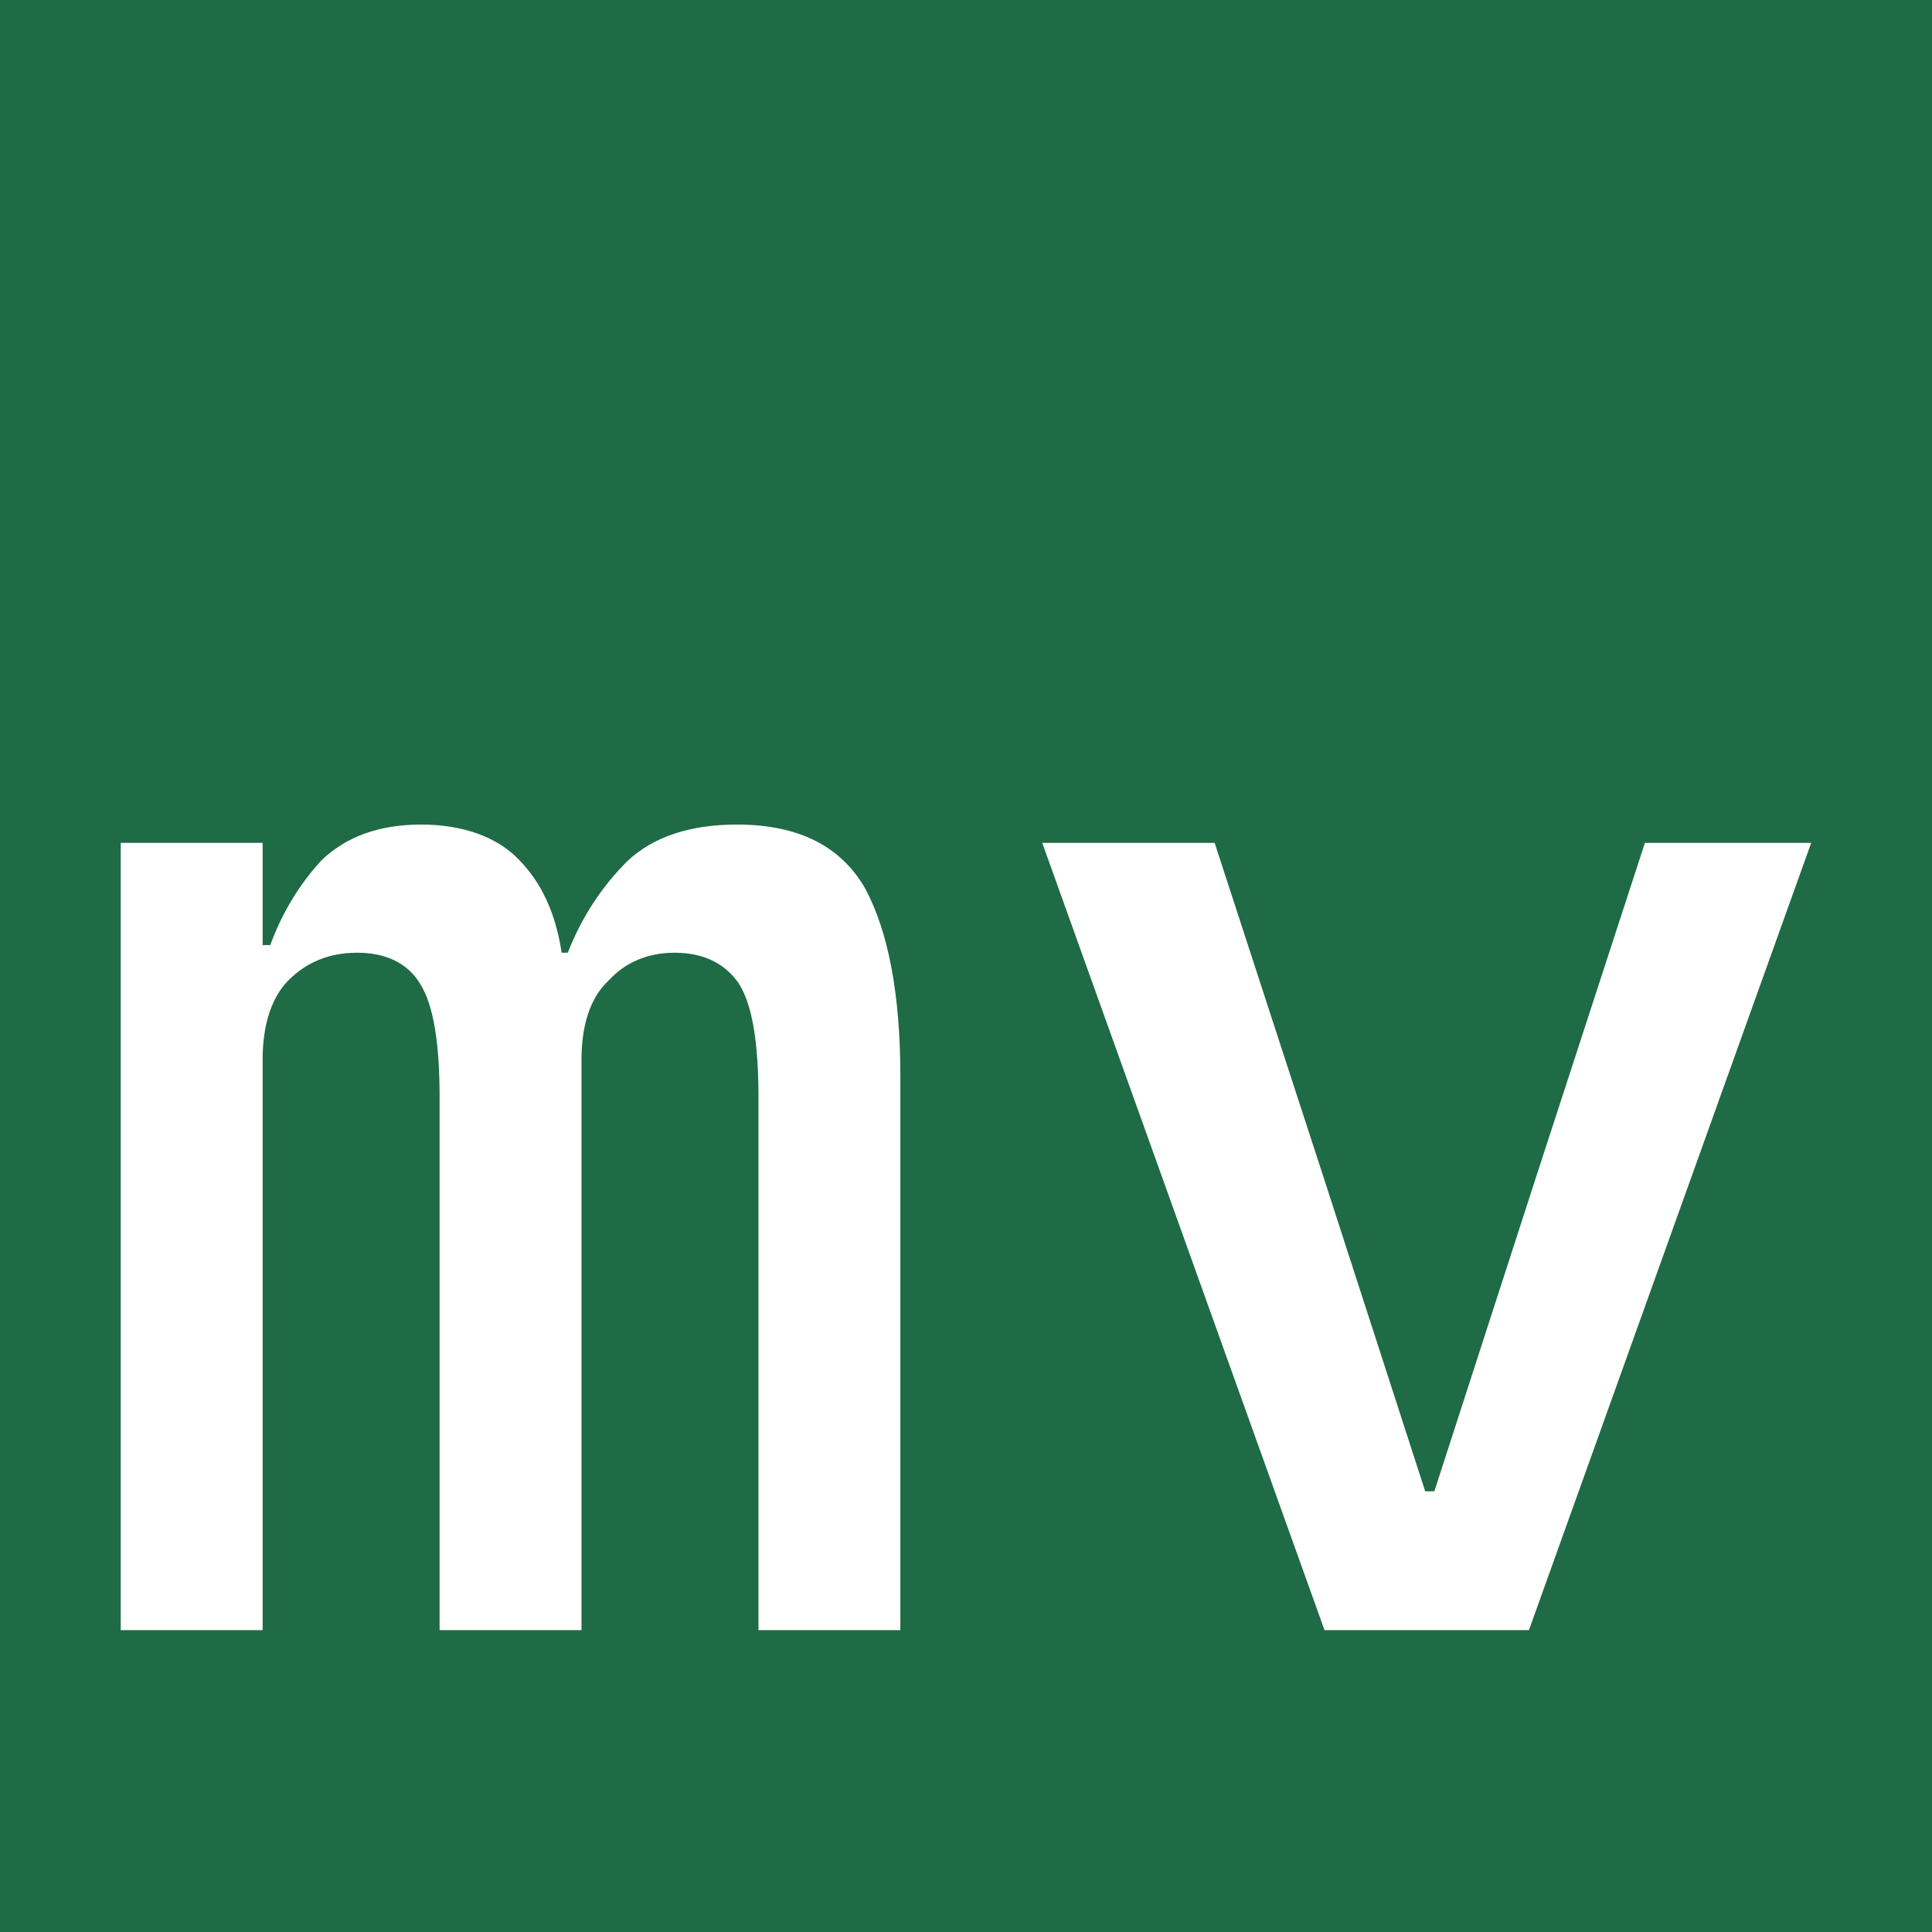
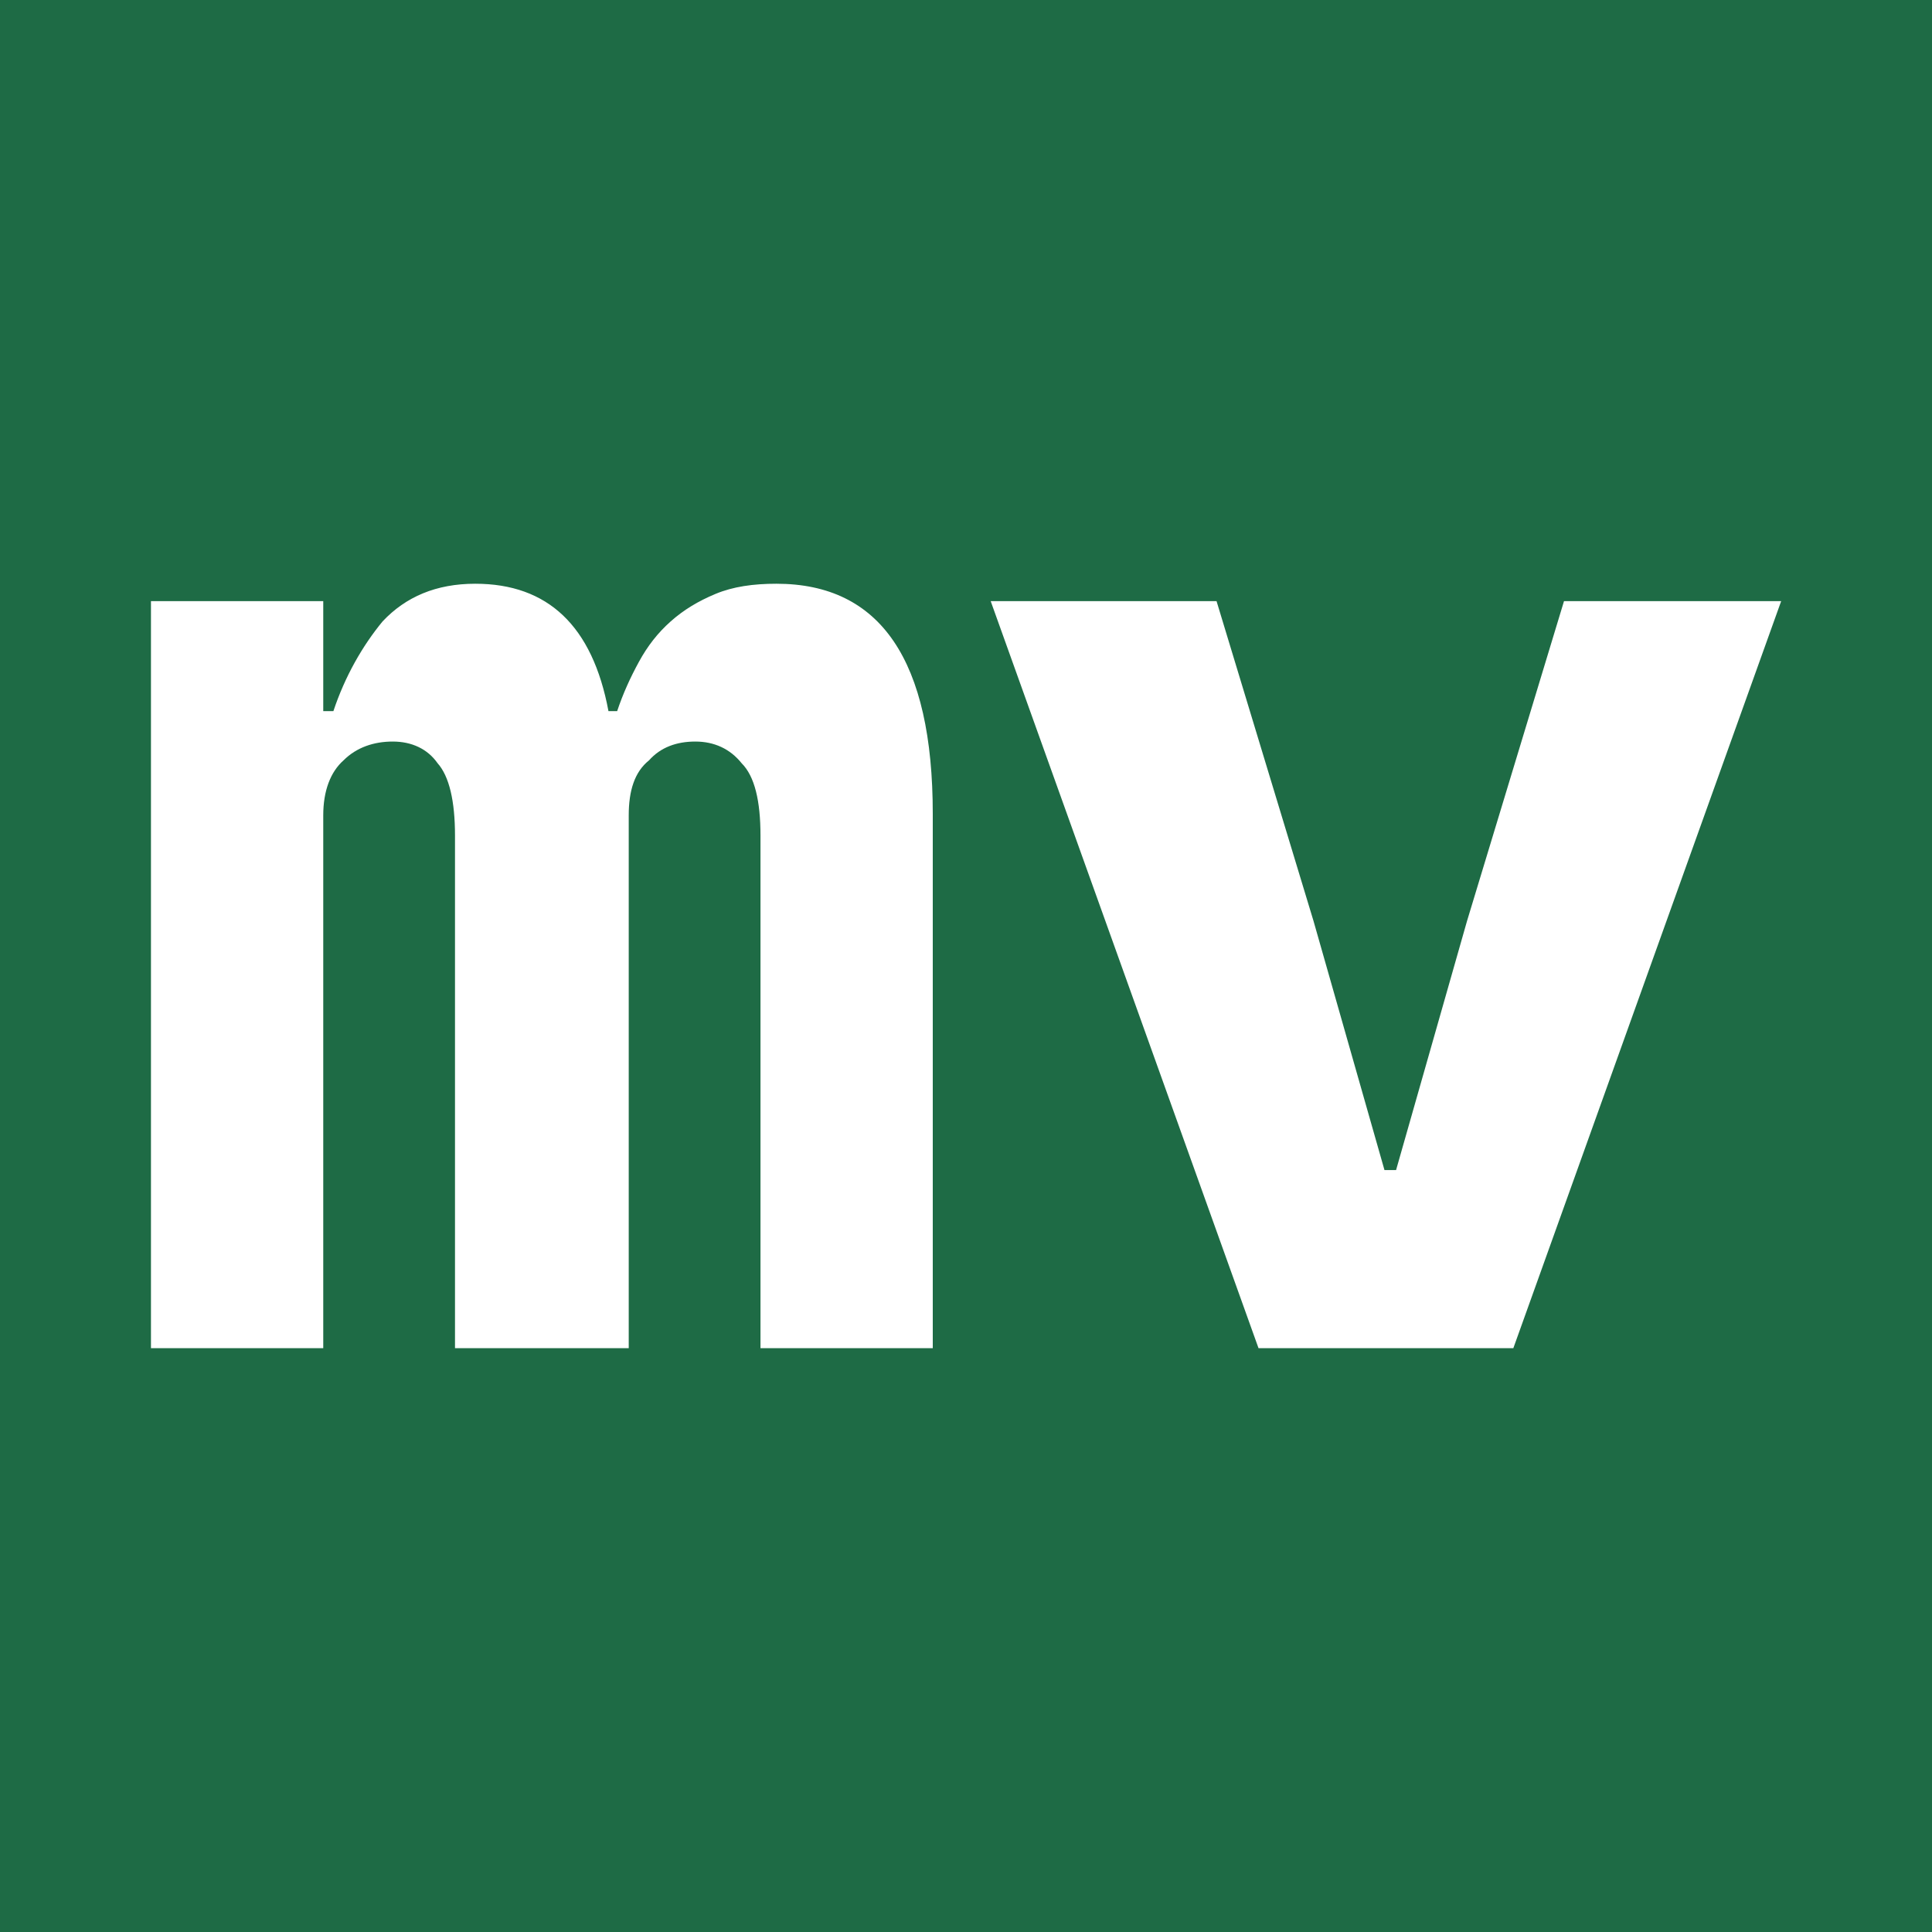
<svg xmlns="http://www.w3.org/2000/svg" viewBox="0 0 32 32" width="32" height="32">
  <rect width="32" height="32" fill="#1E6B45" />
-   <path fill="#FFFFFF" transform="translate(0.888 27) scale(0.02527 -0.02527)" d="M44 0 L44 516 L137 516 L137 449 L142 449 C150 471 162 490 176 505 C192 520 213 528 241 528 C268 528 290 520 304 506 C320 490 329 470 333 444 L337 444 C346 467 359 487 376 504 C393 520 417 528 448 528 C488 528 516 514 532 486 C547 458 555 417 555 363 L555 0 L462 0 L462 349 C462 385 458 410 449 424 C440 437 426 444 407 444 C390 444 375 438 364 426 C352 415 346 397 346 374 L346 0 L253 0 L253 349 C253 385 249 410 240 424 C232 437 218 444 199 444 C181 444 166 438 154 426 C143 415 137 397 137 374 L137 0 Z M833 0 L648 516 L761 516 L832 298 L899 91 L905 91 L972 298 L1043 516 L1152 516 L967 0 Z" />
+   <path fill="#FFFFFF" transform="translate(1.781 22.330) scale(0.02398 -0.02398)" d="M30 0 L30 516 L149 516 L149 440 L156 440 C164 464 176 485 190 502 C206 519 227 528 254 528 C304 528 335 499 346 440 L352 440 C356 452 361 463 367 474 C373 485 380 494 389 502 C398 510 408 516 420 521 C432 526 446 528 462 528 C534 528 570 475 570 369 L570 0 L451 0 L451 354 C451 378 447 395 438 404 C430 414 419 419 406 419 C393 419 382 415 374 406 C364 398 360 385 360 368 L360 0 L240 0 L240 354 C240 378 236 395 228 404 C221 414 210 419 197 419 C184 419 172 415 163 406 C154 398 149 385 149 368 L149 0 Z M795 0 L610 516 L766 516 L833 295 L882 123 L890 123 L939 295 L1006 516 L1156 516 L971 0 Z" />
</svg>
